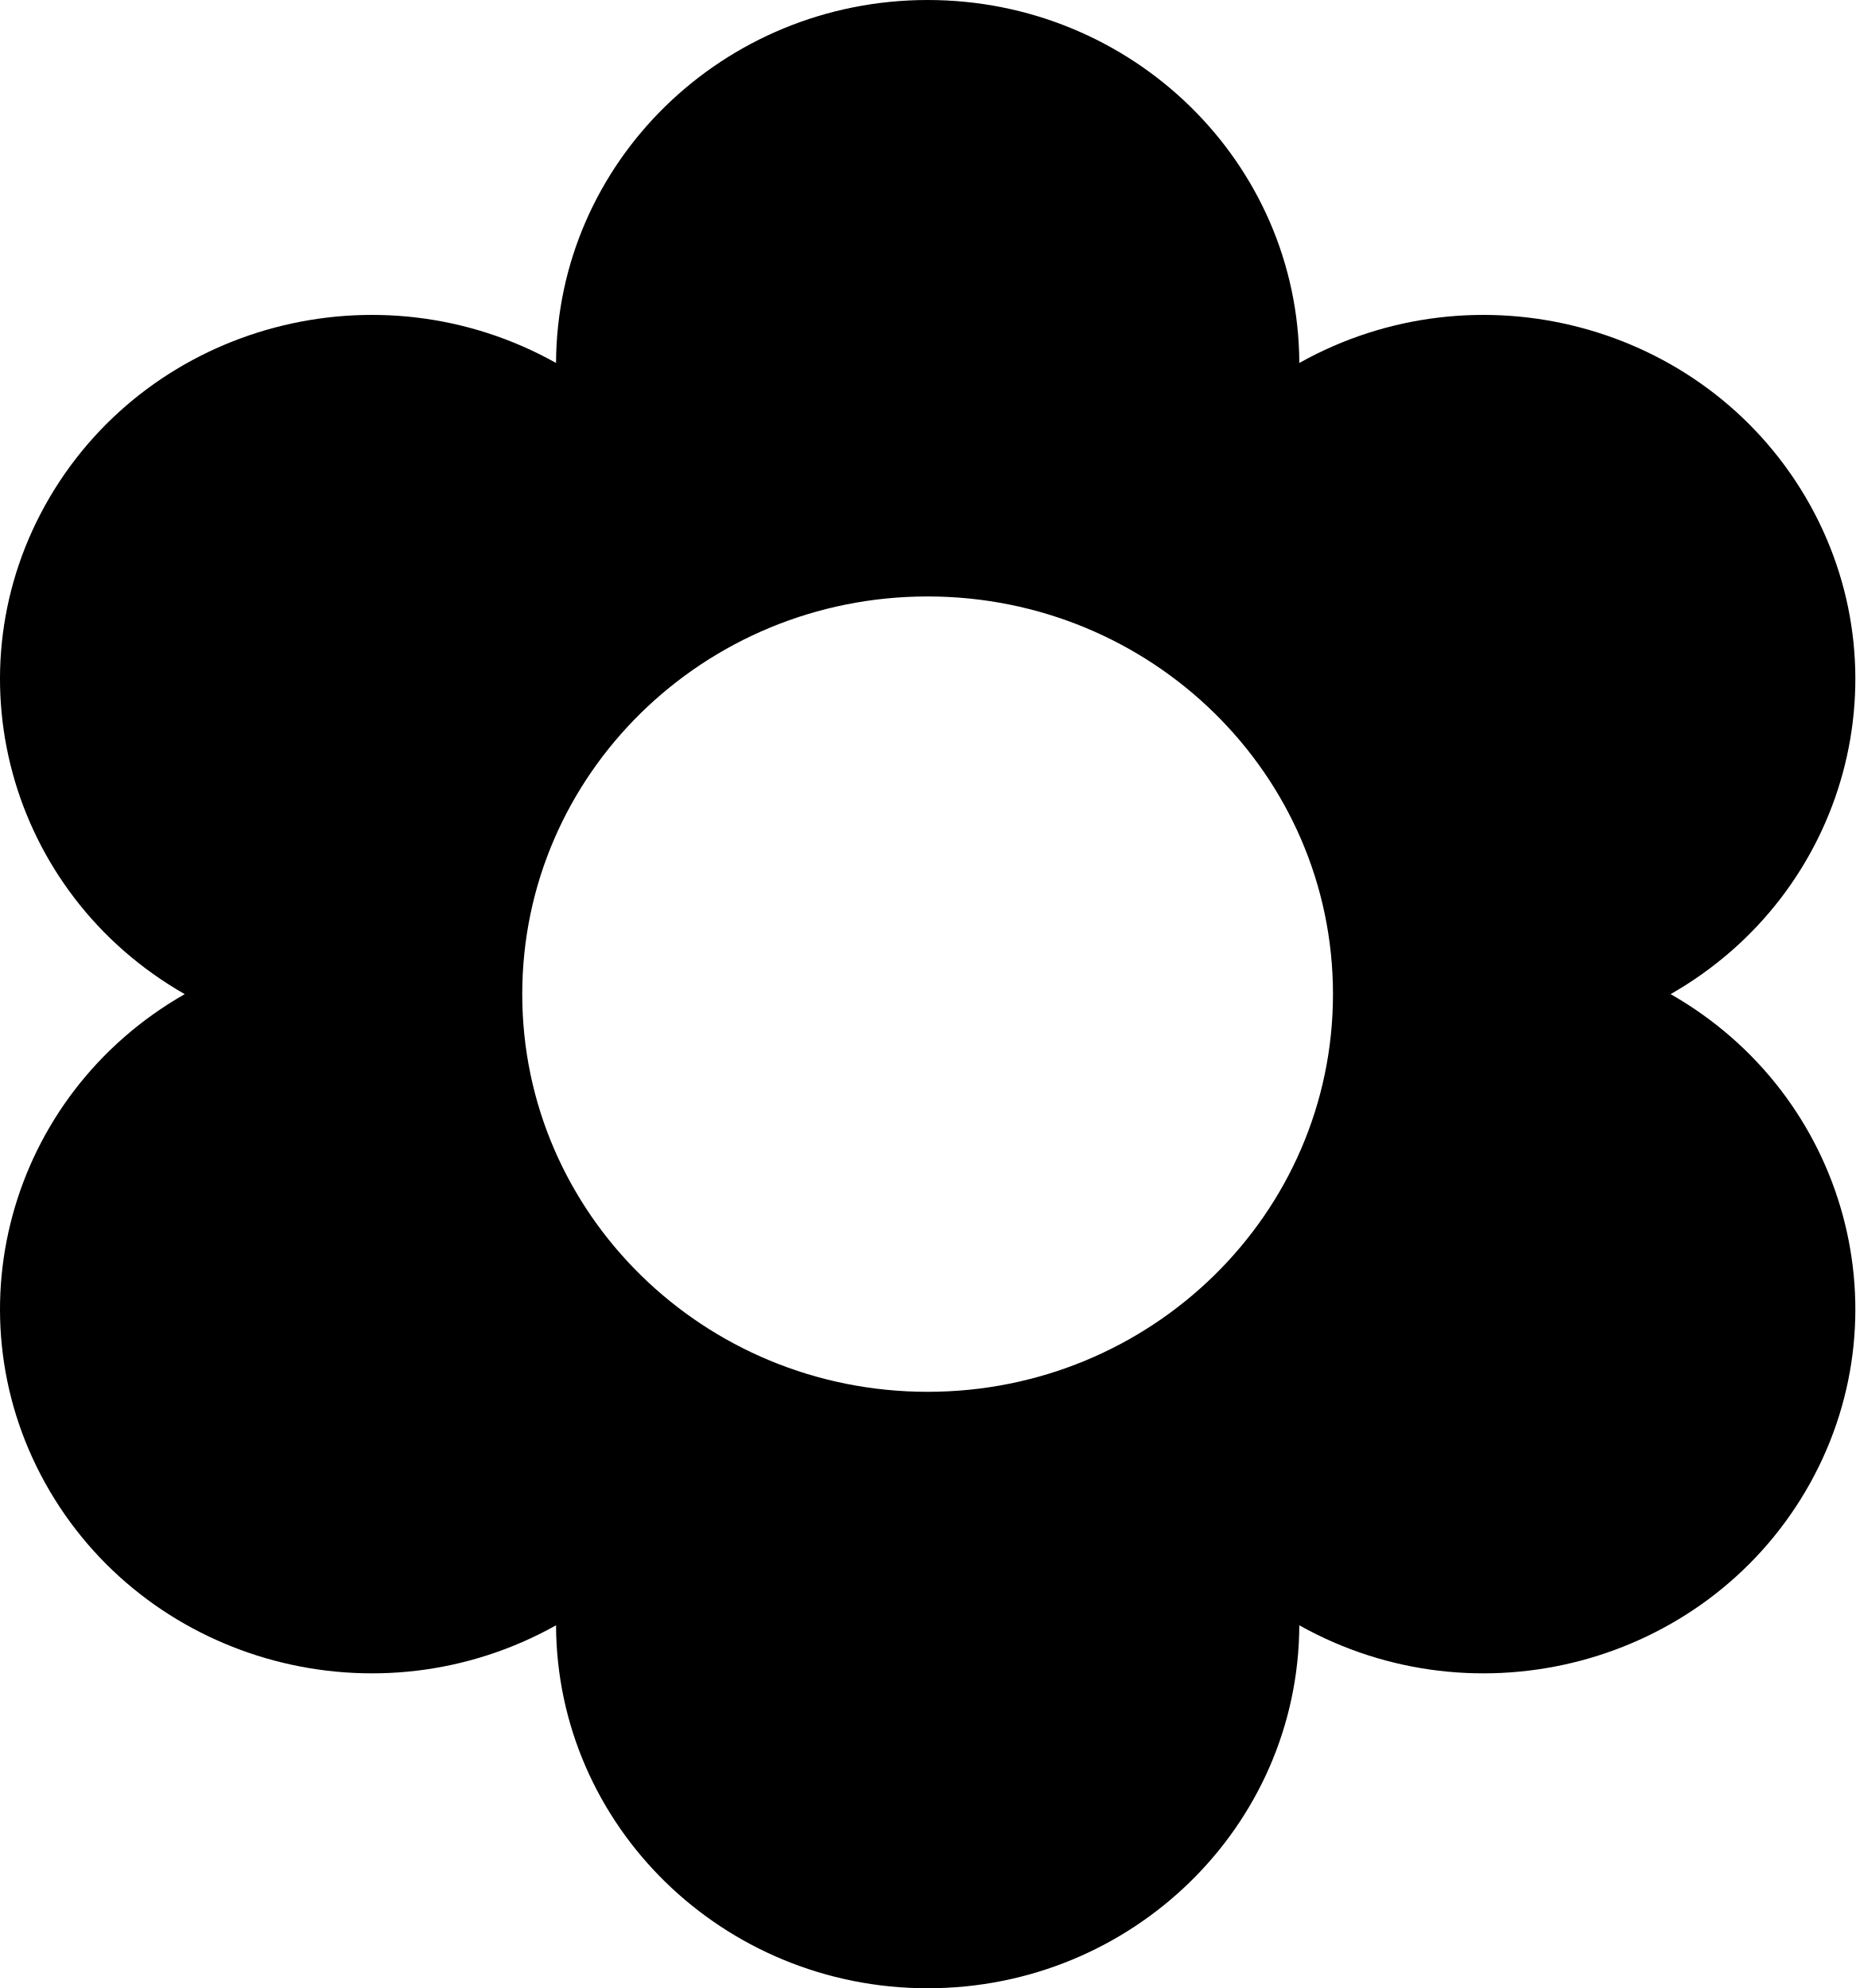
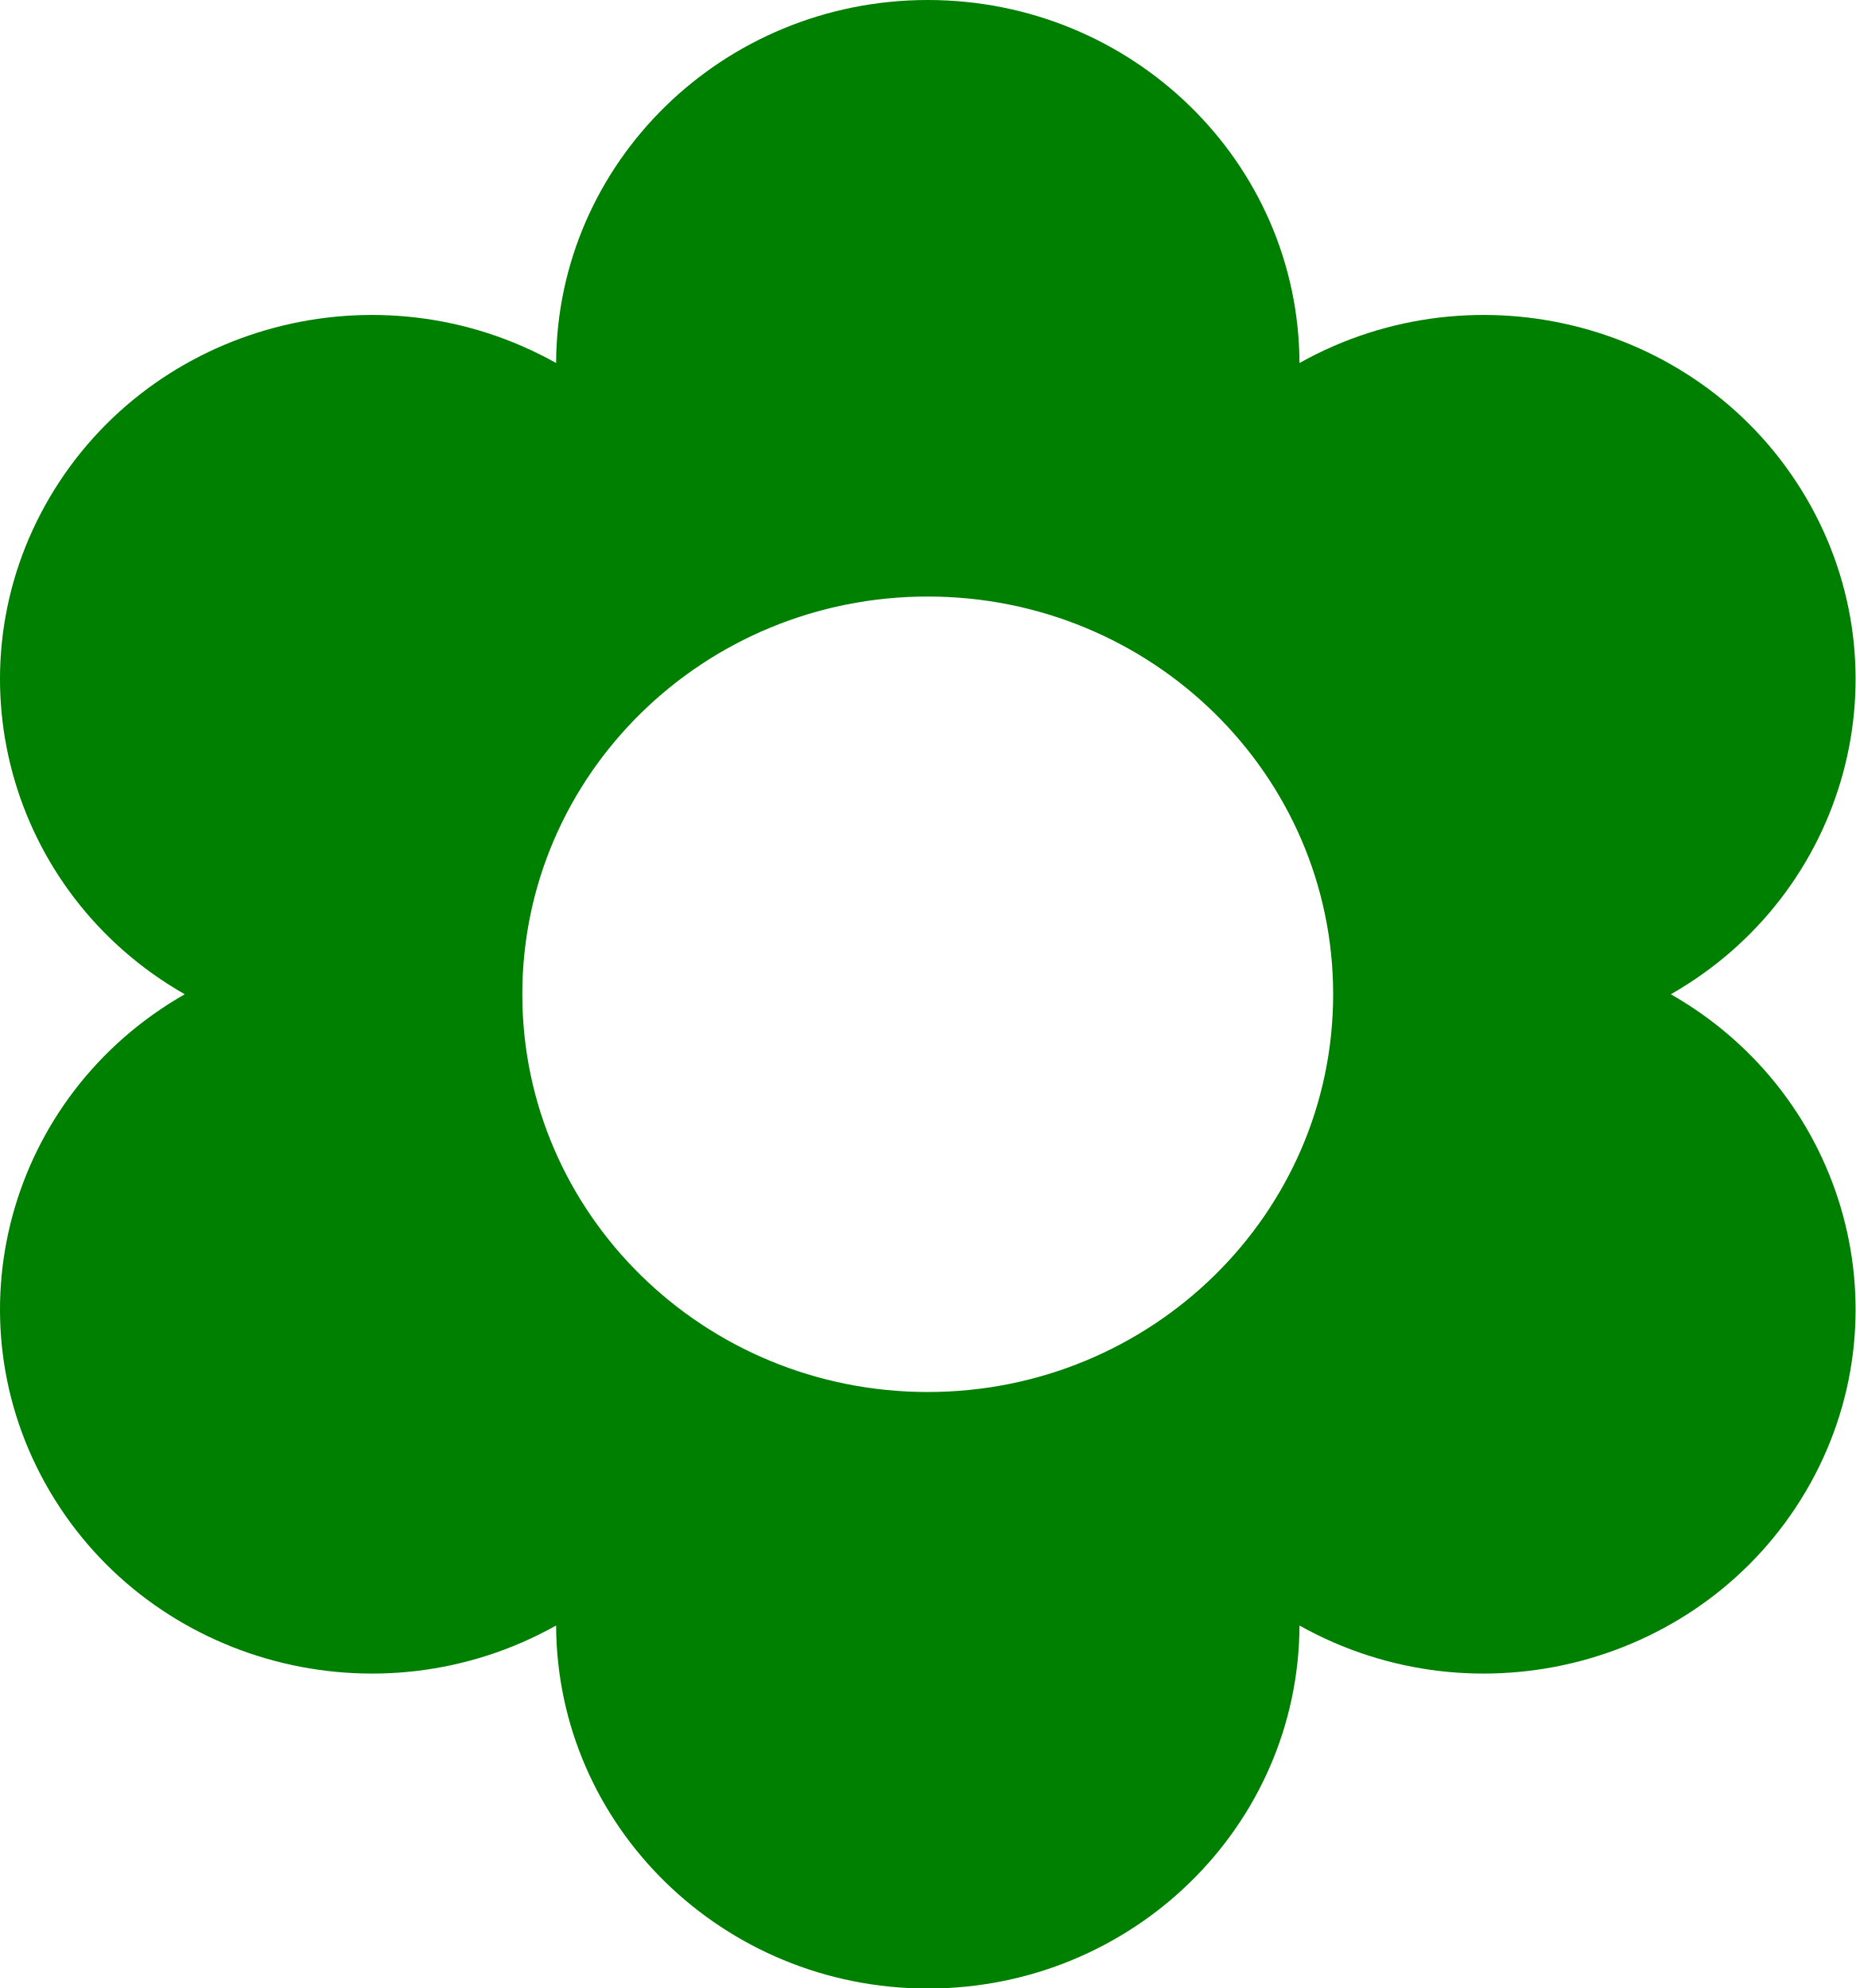
- <svg xmlns="http://www.w3.org/2000/svg" width="14" height="15.002" version="1.1" viewBox="0 0 14 15.002">
+ <svg xmlns="http://www.w3.org/2000/svg" width="28" height="30" version="1.1" viewBox="0 0 14 15">
  <g transform="translate(-151 -848.35)">
-     <path d="m158 848.35a2.805 2.75 0 0 0-2.804 2.739 2.805 2.75 5.7557e-4 0 0-3.82 1.012 2.805 2.75 5.7557e-4 0 0 1.018 3.751 2.75 2.805 89.999 0 0-1.018 3.751 2.75 2.805 89.999 0 0 3.82 1.012 2.805 2.75 0 0 0 2.804 2.739 2.805 2.75 0 0 0 2.805-2.739 2.805 2.75 0.001 0 0 3.82-1.012 2.805 2.75 0.001 0 0-1.018-3.751 2.75 2.805 89.999 0 0 1.018-3.751 2.75 2.805 89.999 0 0-3.82-1.012 2.805 2.75 0 0 0-2.805-2.739zm0 4.501a3.059 3.001 0 0 1 3.059 3.001 3.059 3.001 0 0 1-3.059 3.001 3.059 3.001 0 0 1-3.059-3.001 3.059 3.001 0 0 1 3.059-3.001z" />
+     <path fill="#008000ff" d="m158 848.35a2.805 2.75 0 0 0-2.804 2.739 2.805 2.75 5.7557e-4 0 0-3.82 1.012 2.805 2.75 5.7557e-4 0 0 1.018 3.751 2.75 2.805 89.999 0 0-1.018 3.751 2.75 2.805 89.999 0 0 3.82 1.012 2.805 2.75 0 0 0 2.804 2.739 2.805 2.75 0 0 0 2.805-2.739 2.805 2.75 0.001 0 0 3.82-1.012 2.805 2.75 0.001 0 0-1.018-3.751 2.75 2.805 89.999 0 0 1.018-3.751 2.75 2.805 89.999 0 0-3.82-1.012 2.805 2.75 0 0 0-2.805-2.739zm0 4.501a3.059 3.001 0 0 1 3.059 3.001 3.059 3.001 0 0 1-3.059 3.001 3.059 3.001 0 0 1-3.059-3.001 3.059 3.001 0 0 1 3.059-3.001z" />
  </g>
-   <style type="text/css">.st0{fill:#010101;}
- 	.st1{fill:#010101;stroke:#000000;stroke-width:4;stroke-linecap:round;stroke-linejoin:round;stroke-miterlimit:10;}</style>
</svg>
